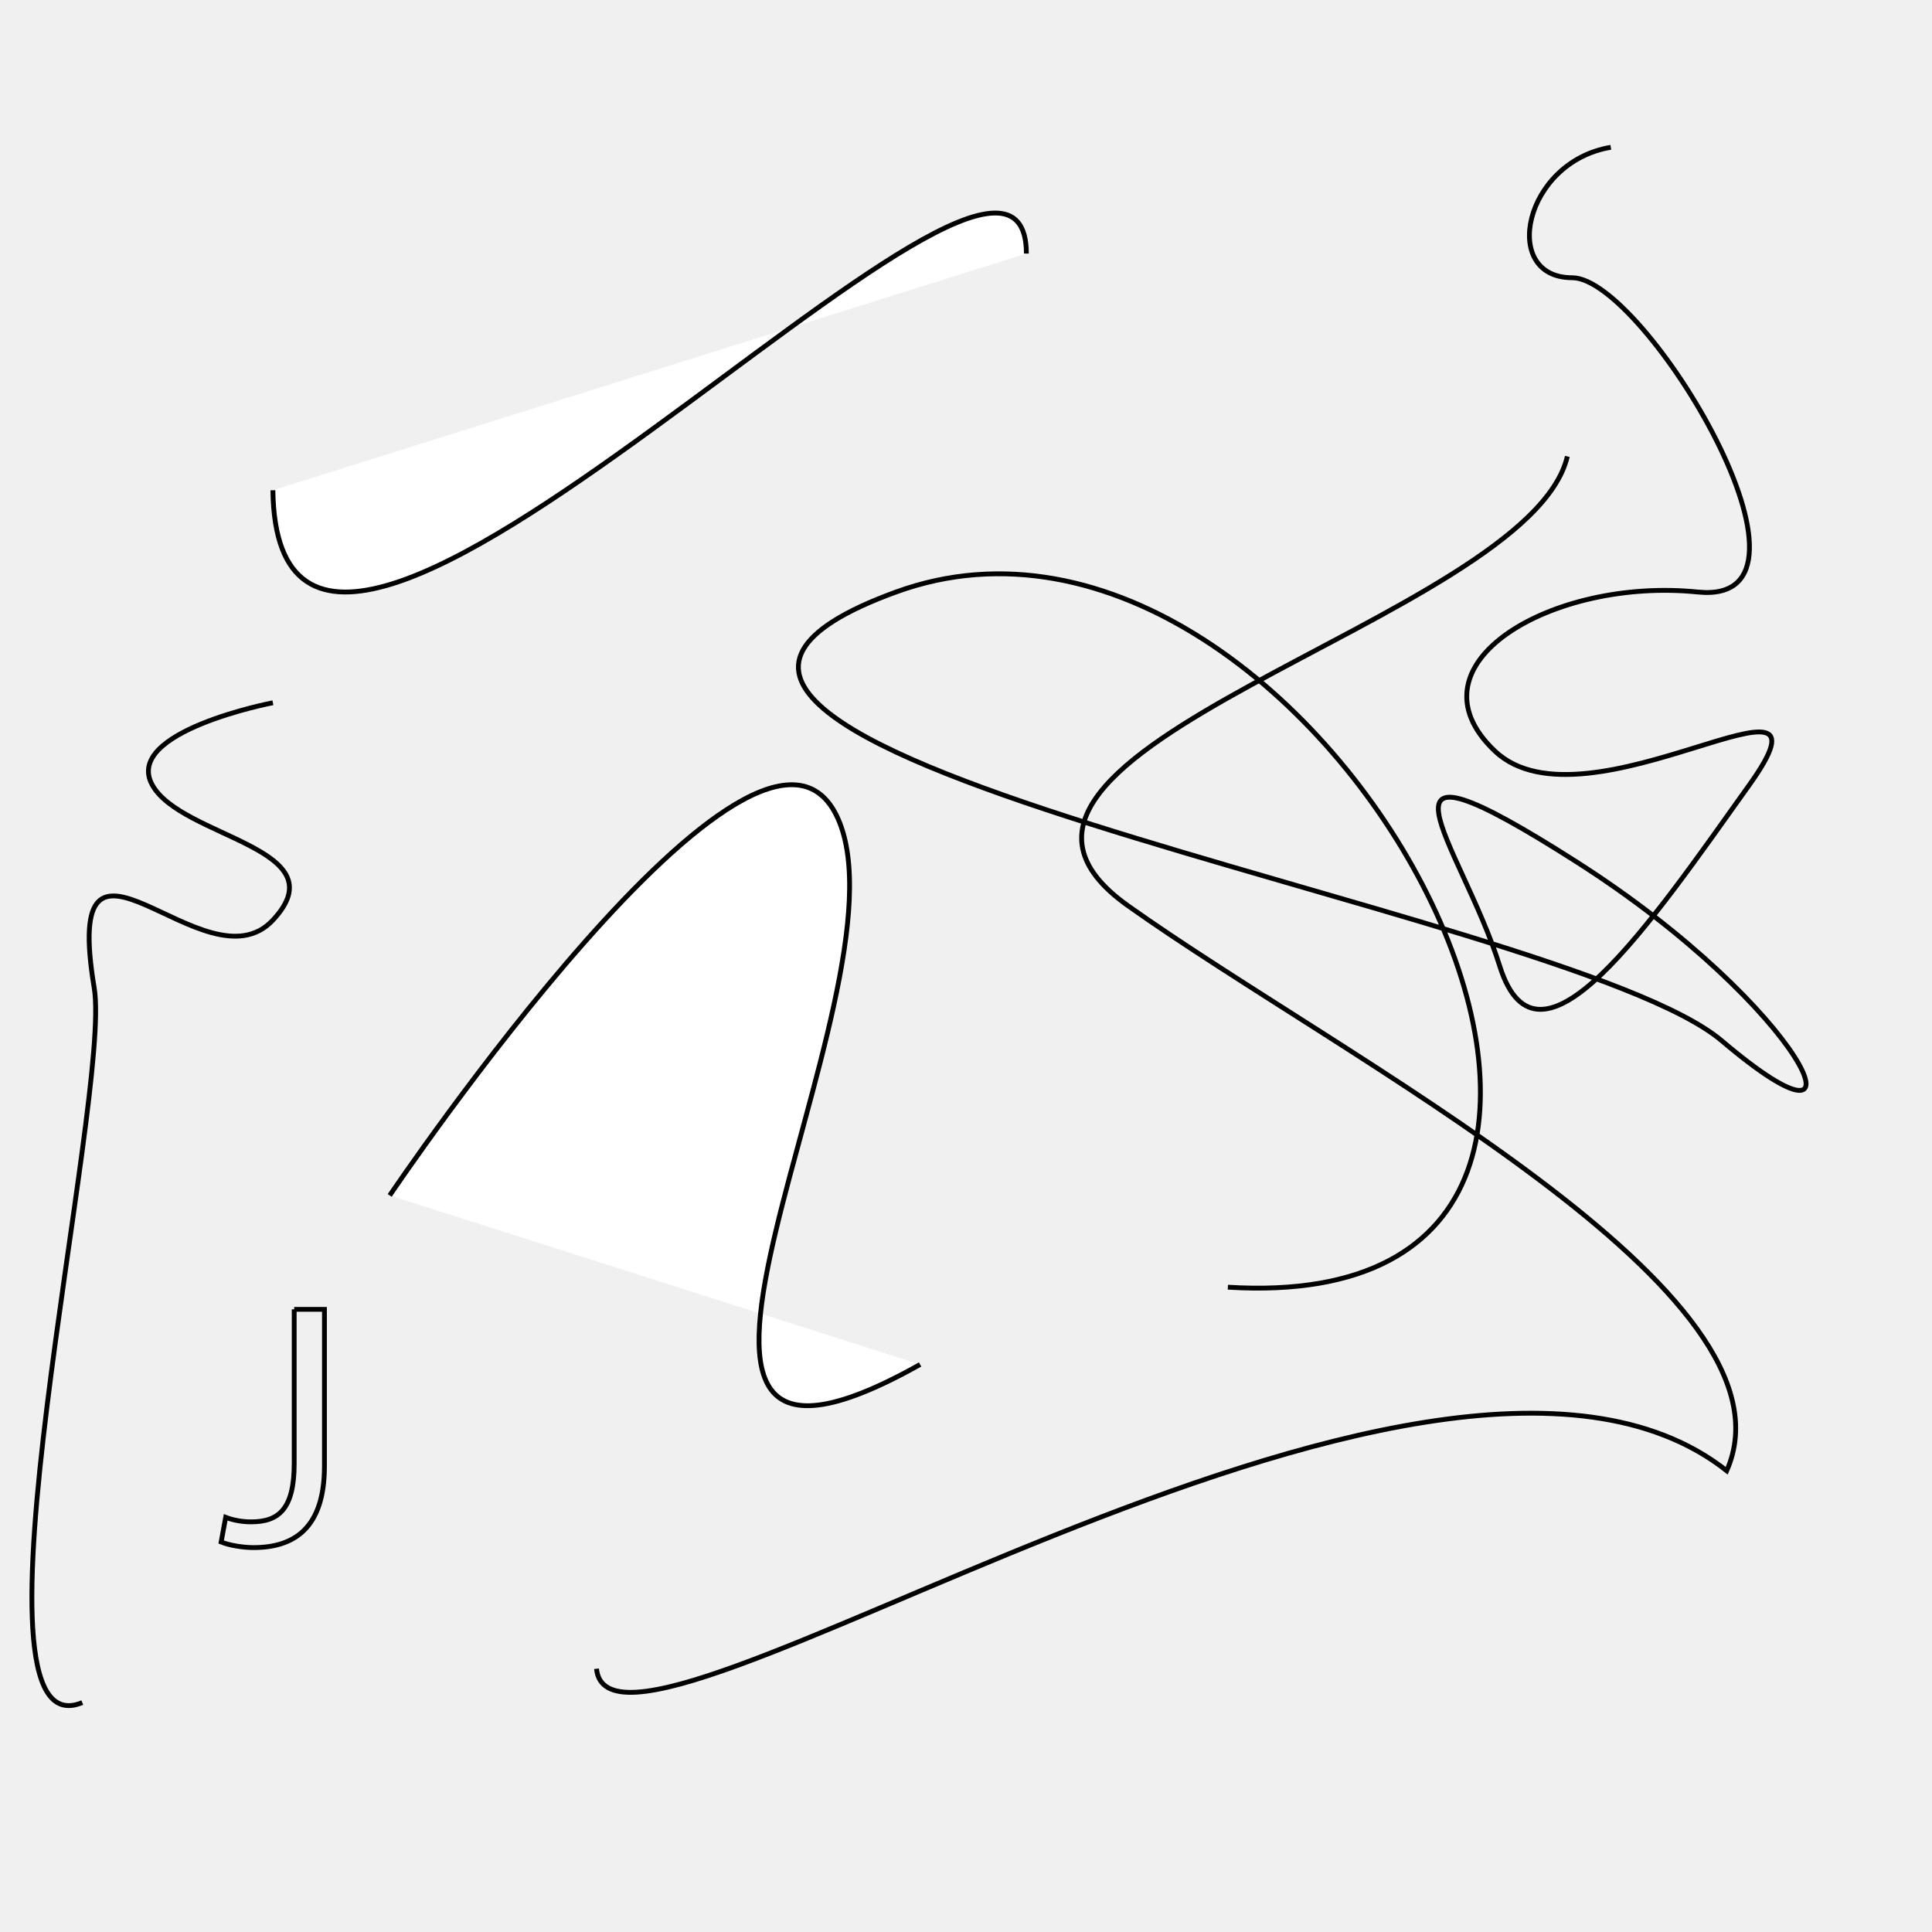
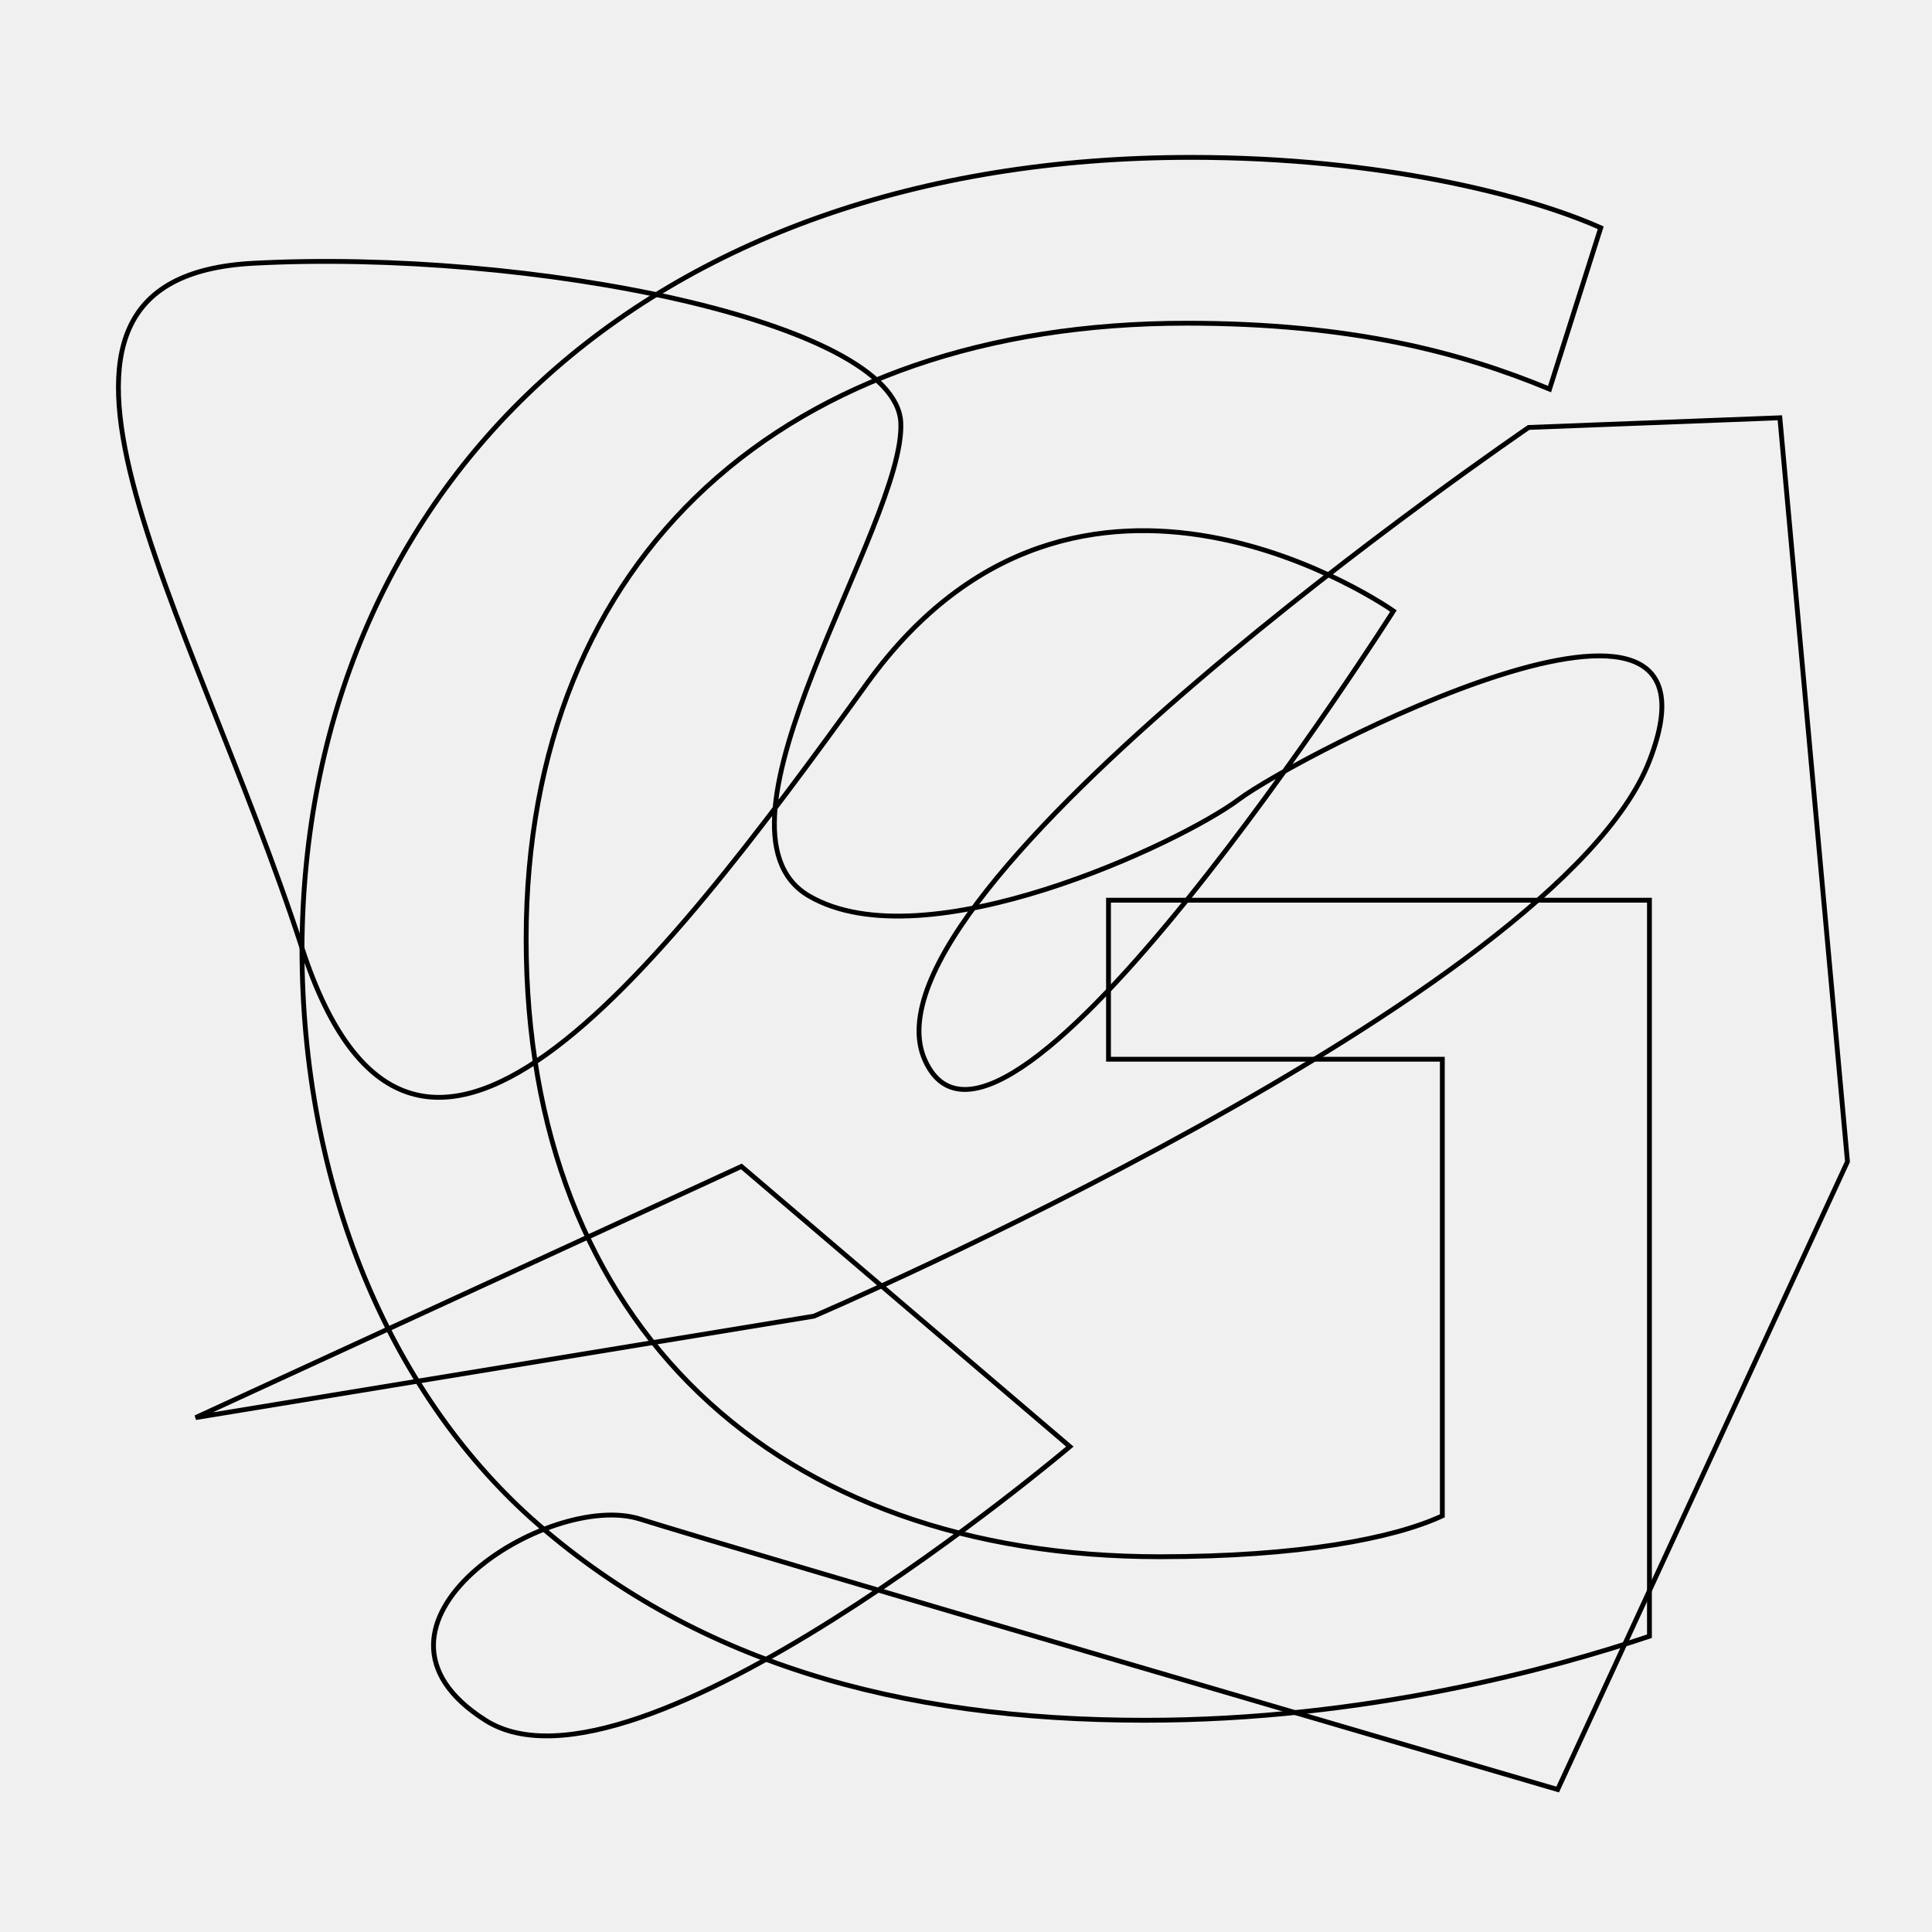
<svg xmlns="http://www.w3.org/2000/svg" version="1.1" id="Layer_1" x="0px" y="0px" width="400px" height="400px" viewBox="0 0 400 400" enable-background="new 0 0 400 400" xml:space="preserve">
-   <path fill="#FFFFFF" stroke="#000000" stroke-miterlimit="10" d="M80.687,247.5c0,0,76.813-114,92.813-78s-56,154,17,113" />
-   <path fill="#FFFFFF" stroke="#000000" stroke-miterlimit="10" d="M56.5,101.5c1,80,156-97,156-49" />
-   <path fill="none" stroke="#000000" stroke-miterlimit="10" d="M324.5,94.5c-8,34-136,61-91,93s140.323,80.034,124,117  c-62.181-49.014-231,71-234,41" />
-   <path fill="none" stroke="#000000" stroke-miterlimit="10" d="M56.5,145.5c0,0-31,5.942-25,16.971c6,11.029,39,13.029,25,28.029  s-44-28.029-37,14c3.747,22.499-28.927,159-2.464,148" />
-   <path fill="none" stroke="#000000" stroke-miterlimit="10" d="M333.5,30.5c-18,3-23,27-8,27s56,68.146,26,65.073  s-61,14.927-42,32.927s73.416-22.058,52.708,6.971S318.5,225.5,310.5,200s-31-51.5,16-21.5s63,65,30,37s-259-60.854-171-92.927  S367.931,273.5,254.216,266.5" />
  <g>
-     <path fill="none" stroke="#000000" d="M60.909,271.087h6.265v32.475c0,12.89-6.336,16.85-14.689,16.85   c-2.304,0-5.112-0.504-6.696-1.152l0.936-5.112c1.296,0.504,3.168,0.937,5.256,0.937c5.617,0,8.929-2.521,8.929-12.025V271.087z" />
+     <path fill="none" stroke="#000000" d="M341.5,338.763c-19.674,6.583-58.519,17.401-104.428,17.401   c-51.458,0-93.833-12.228-127.129-41.857c-29.259-26.341-47.421-68.669-47.421-118.052   c0.503-94.534,70.123-163.672,184.136-163.672c39.351,0,70.123,7.996,84.754,14.578l-10.595,33.395   c-18.162-7.527-40.863-13.641-75.169-13.641c-82.736,0-136.715,47.974-136.715,127.458c0,80.425,51.961,127.93,131.166,127.93   c28.757,0,48.43-3.763,58.519-8.468v-94.534h-69.113v-32.923H341.5V338.763z" />
  </g>
+   <path fill="none" stroke="#000000" d="M288.5,126.5c0,0-65-46-109,15S85.543,267.01,62.521,196.255S-4.5,57.5,52.5,54.5  s133,12,134,33s-43,84-19,98s77-11,89-20s104-57,85-8s-173,115-173,115l-128,21l113-52l68,58c0,0-90,76.328-121,56.664  s13-47.664,32-41.664s190,56,190,56l60-130l-14-154l-52,2c0,0-140.743,95.998-125,131S288.5,126.5,288.5,126.5z" />
</svg>
